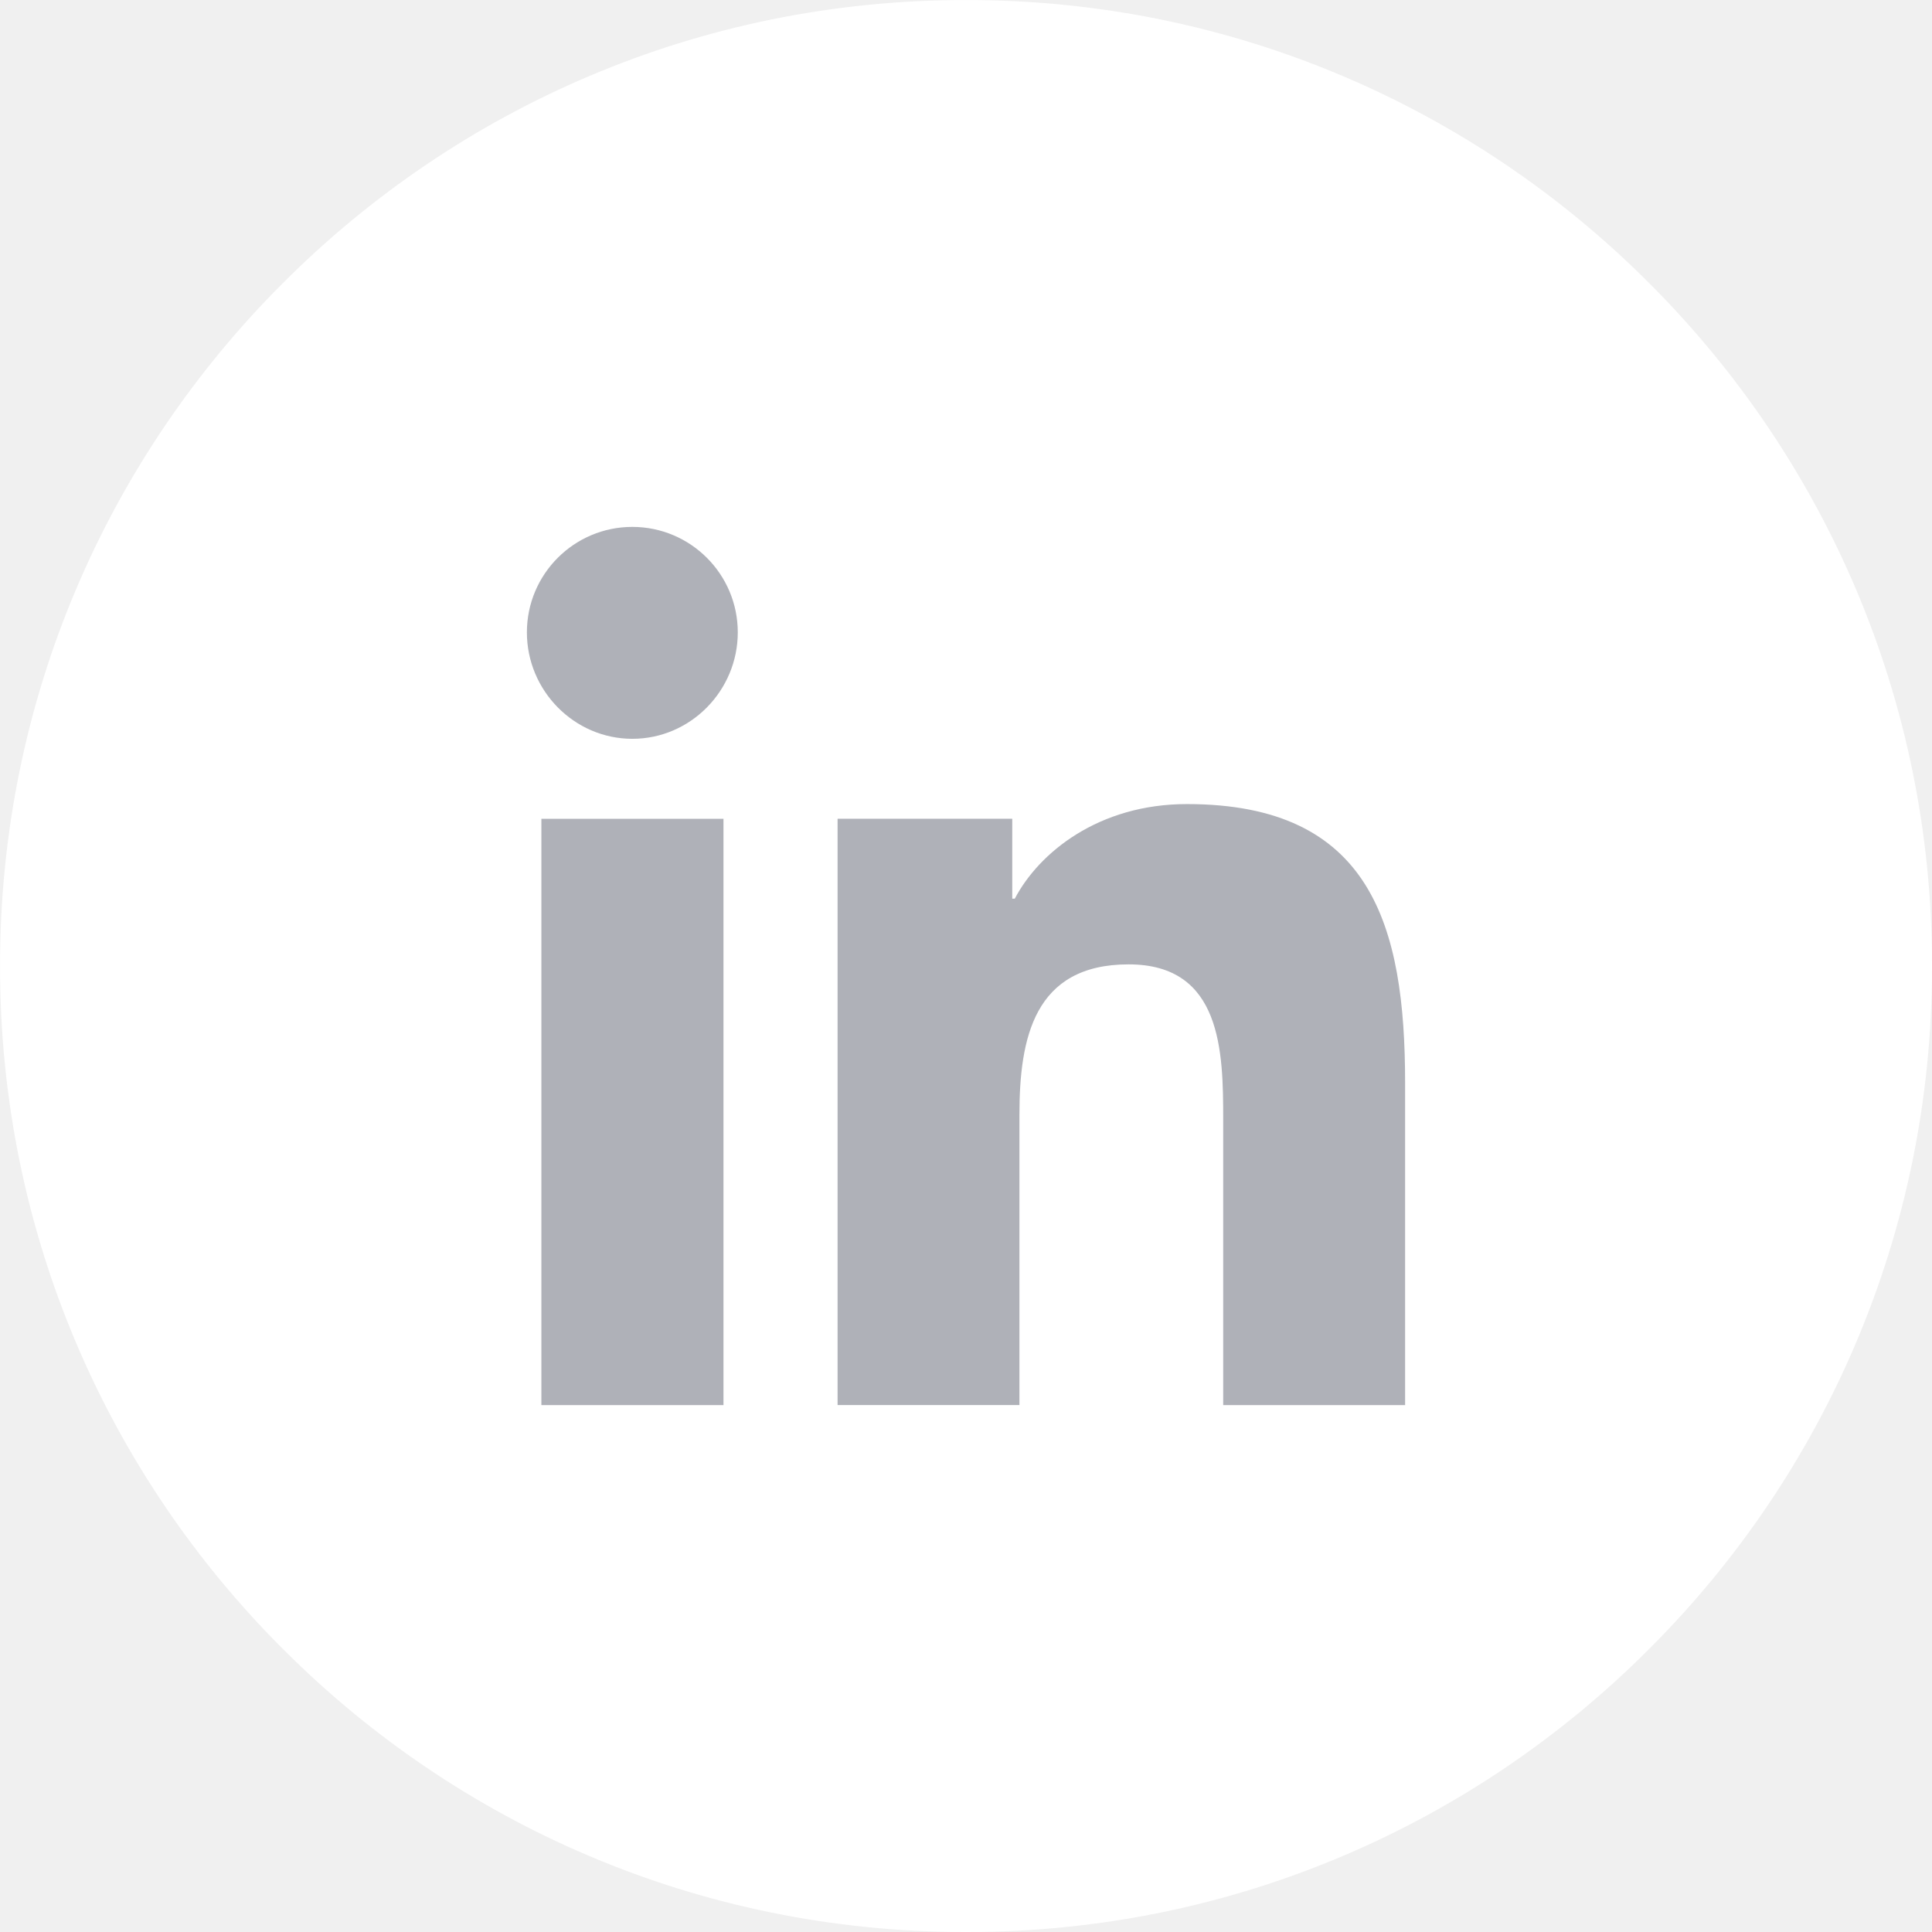
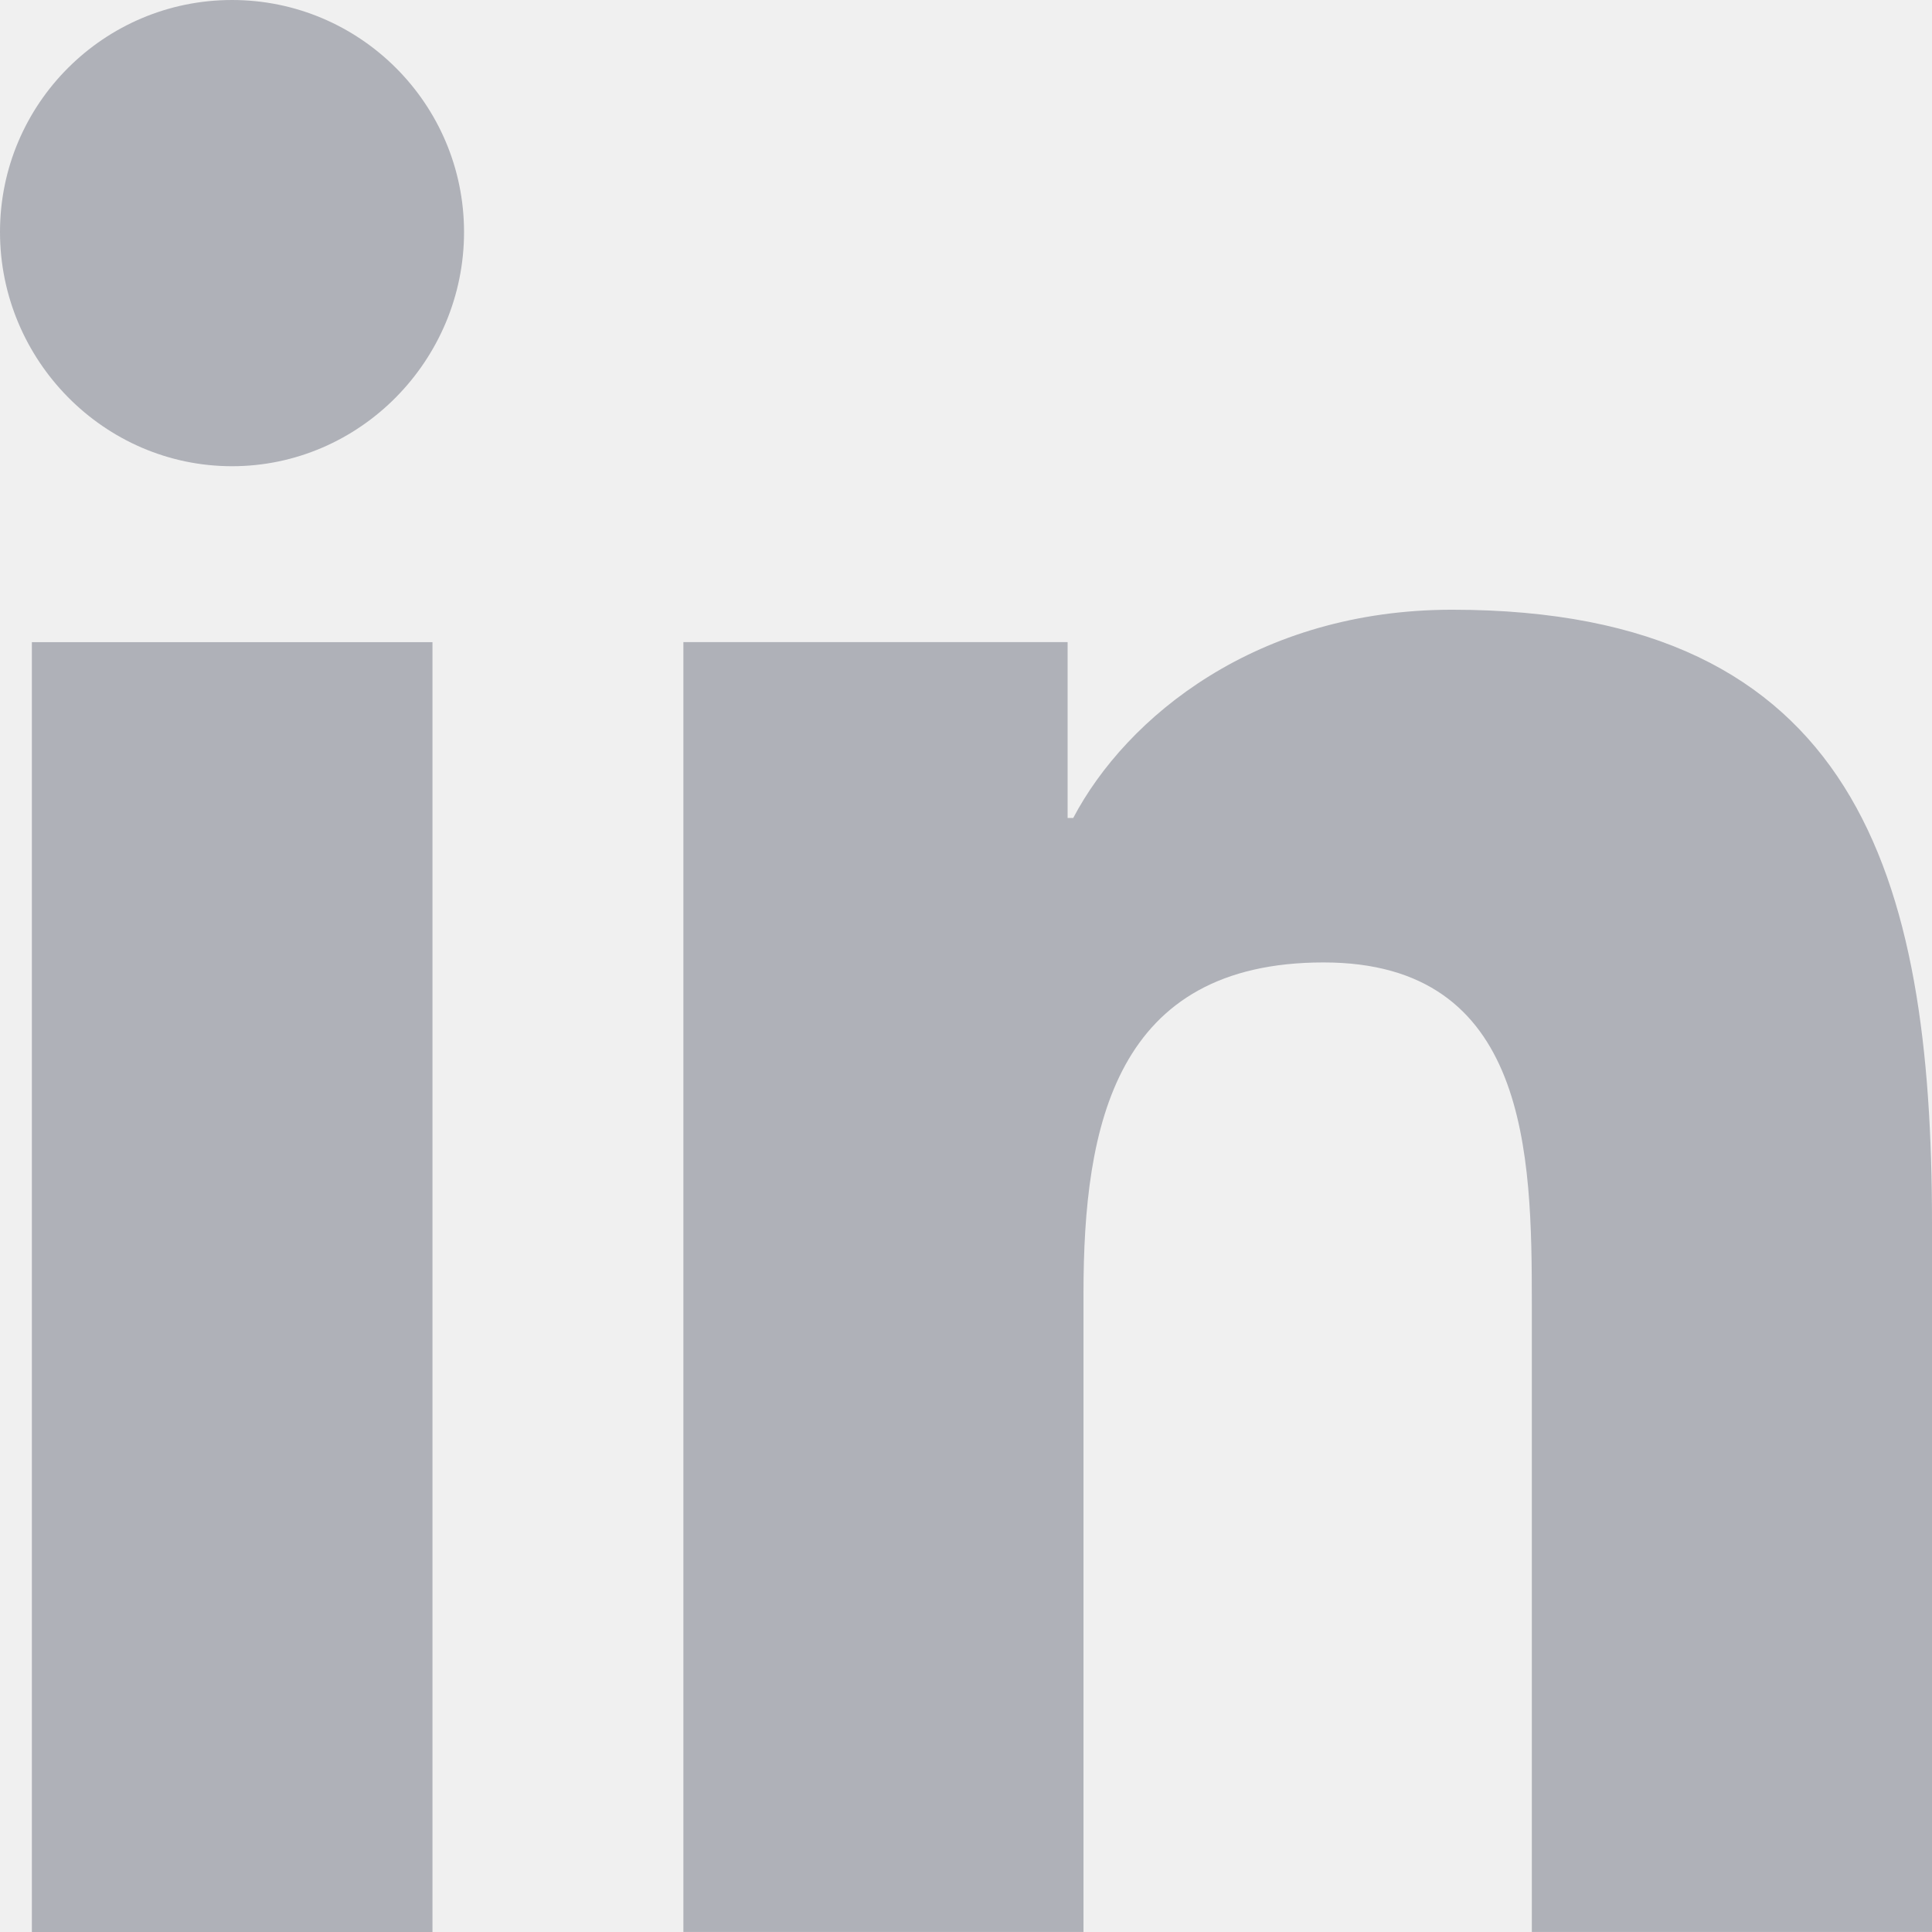
<svg xmlns="http://www.w3.org/2000/svg" version="1.1" width="32" height="32" viewBox="0 0 32 32">
-   <path fill="#fff" d="M32 16c0 0.006 0 0.013 0 0.020 0 4.412-1.791 8.405-4.686 11.293l-0 0c-2.888 2.895-6.881 4.687-11.293 4.687-0.007 0-0.014 0-0.021 0h0.001c-0.006 0-0.013 0-0.020 0-4.412 0-8.405-1.791-11.293-4.686l-0-0c-2.895-2.888-4.687-6.881-4.687-11.293 0-0.007 0-0.014 0-0.021v0.001c0-0.006 0-0.013 0-0.020 0-4.412 1.791-8.405 4.686-11.293l0-0c2.888-2.895 6.881-4.687 11.293-4.687 0.007 0 0.014 0 0.021 0h-0.001c0.006 0 0.013 0 0.020 0 4.412 0 8.405 1.791 11.293 4.686l0 0c2.895 2.888 4.687 6.881 4.687 11.293 0 0.007 0 0.014 0 0.021v-0.001z" />
-   <path fill="#afb1b8" d="M23.269 23.273h0.004v-5.335c0-2.609-0.562-4.62-3.613-4.62-1.466 0-2.451 0.804-2.852 1.567h-0.042v-1.324h-2.893v9.711h3.012v-4.808c0-1.266 0.24-2.491 1.808-2.491 1.545 0 1.567 1.445 1.567 2.572v4.728h3.009zM8.967 13.562h3.016v9.711h-3.016v-9.711zM10.474 8.727c-0.965 0-1.747 0.782-1.747 1.747v0c0 0.964 0.783 1.763 1.747 1.763s1.746-0.799 1.746-1.763c-0-0.964-0.782-1.746-1.746-1.747h-0z" />
+   <path fill="#afb1b8" d="M31.992 32v-0.001h0.008v-11.736c0-5.741-1.236-10.164-7.948-10.164-3.227 0-5.392 1.771-6.276 3.449h-0.093v-2.913h-6.364v21.364h6.627v-10.579c0-2.785 0.528-5.479 3.977-5.479 3.399 0 3.449 3.179 3.449 5.657v10.401h6.62z" />
+   <path fill="#afb1b8" d="M0.528 10.636h6.635v21.364h-6.635v-21.364z" />
+   <path fill="#afb1b8" d="M3.843 0c-2.121 0-3.843 1.721-3.843 3.843s1.721 3.879 3.843 3.879c2.121 0 3.843-1.757 3.843-3.879-0.001-2.121-1.723-3.843-3.843-3.843v0z" />
</svg>
